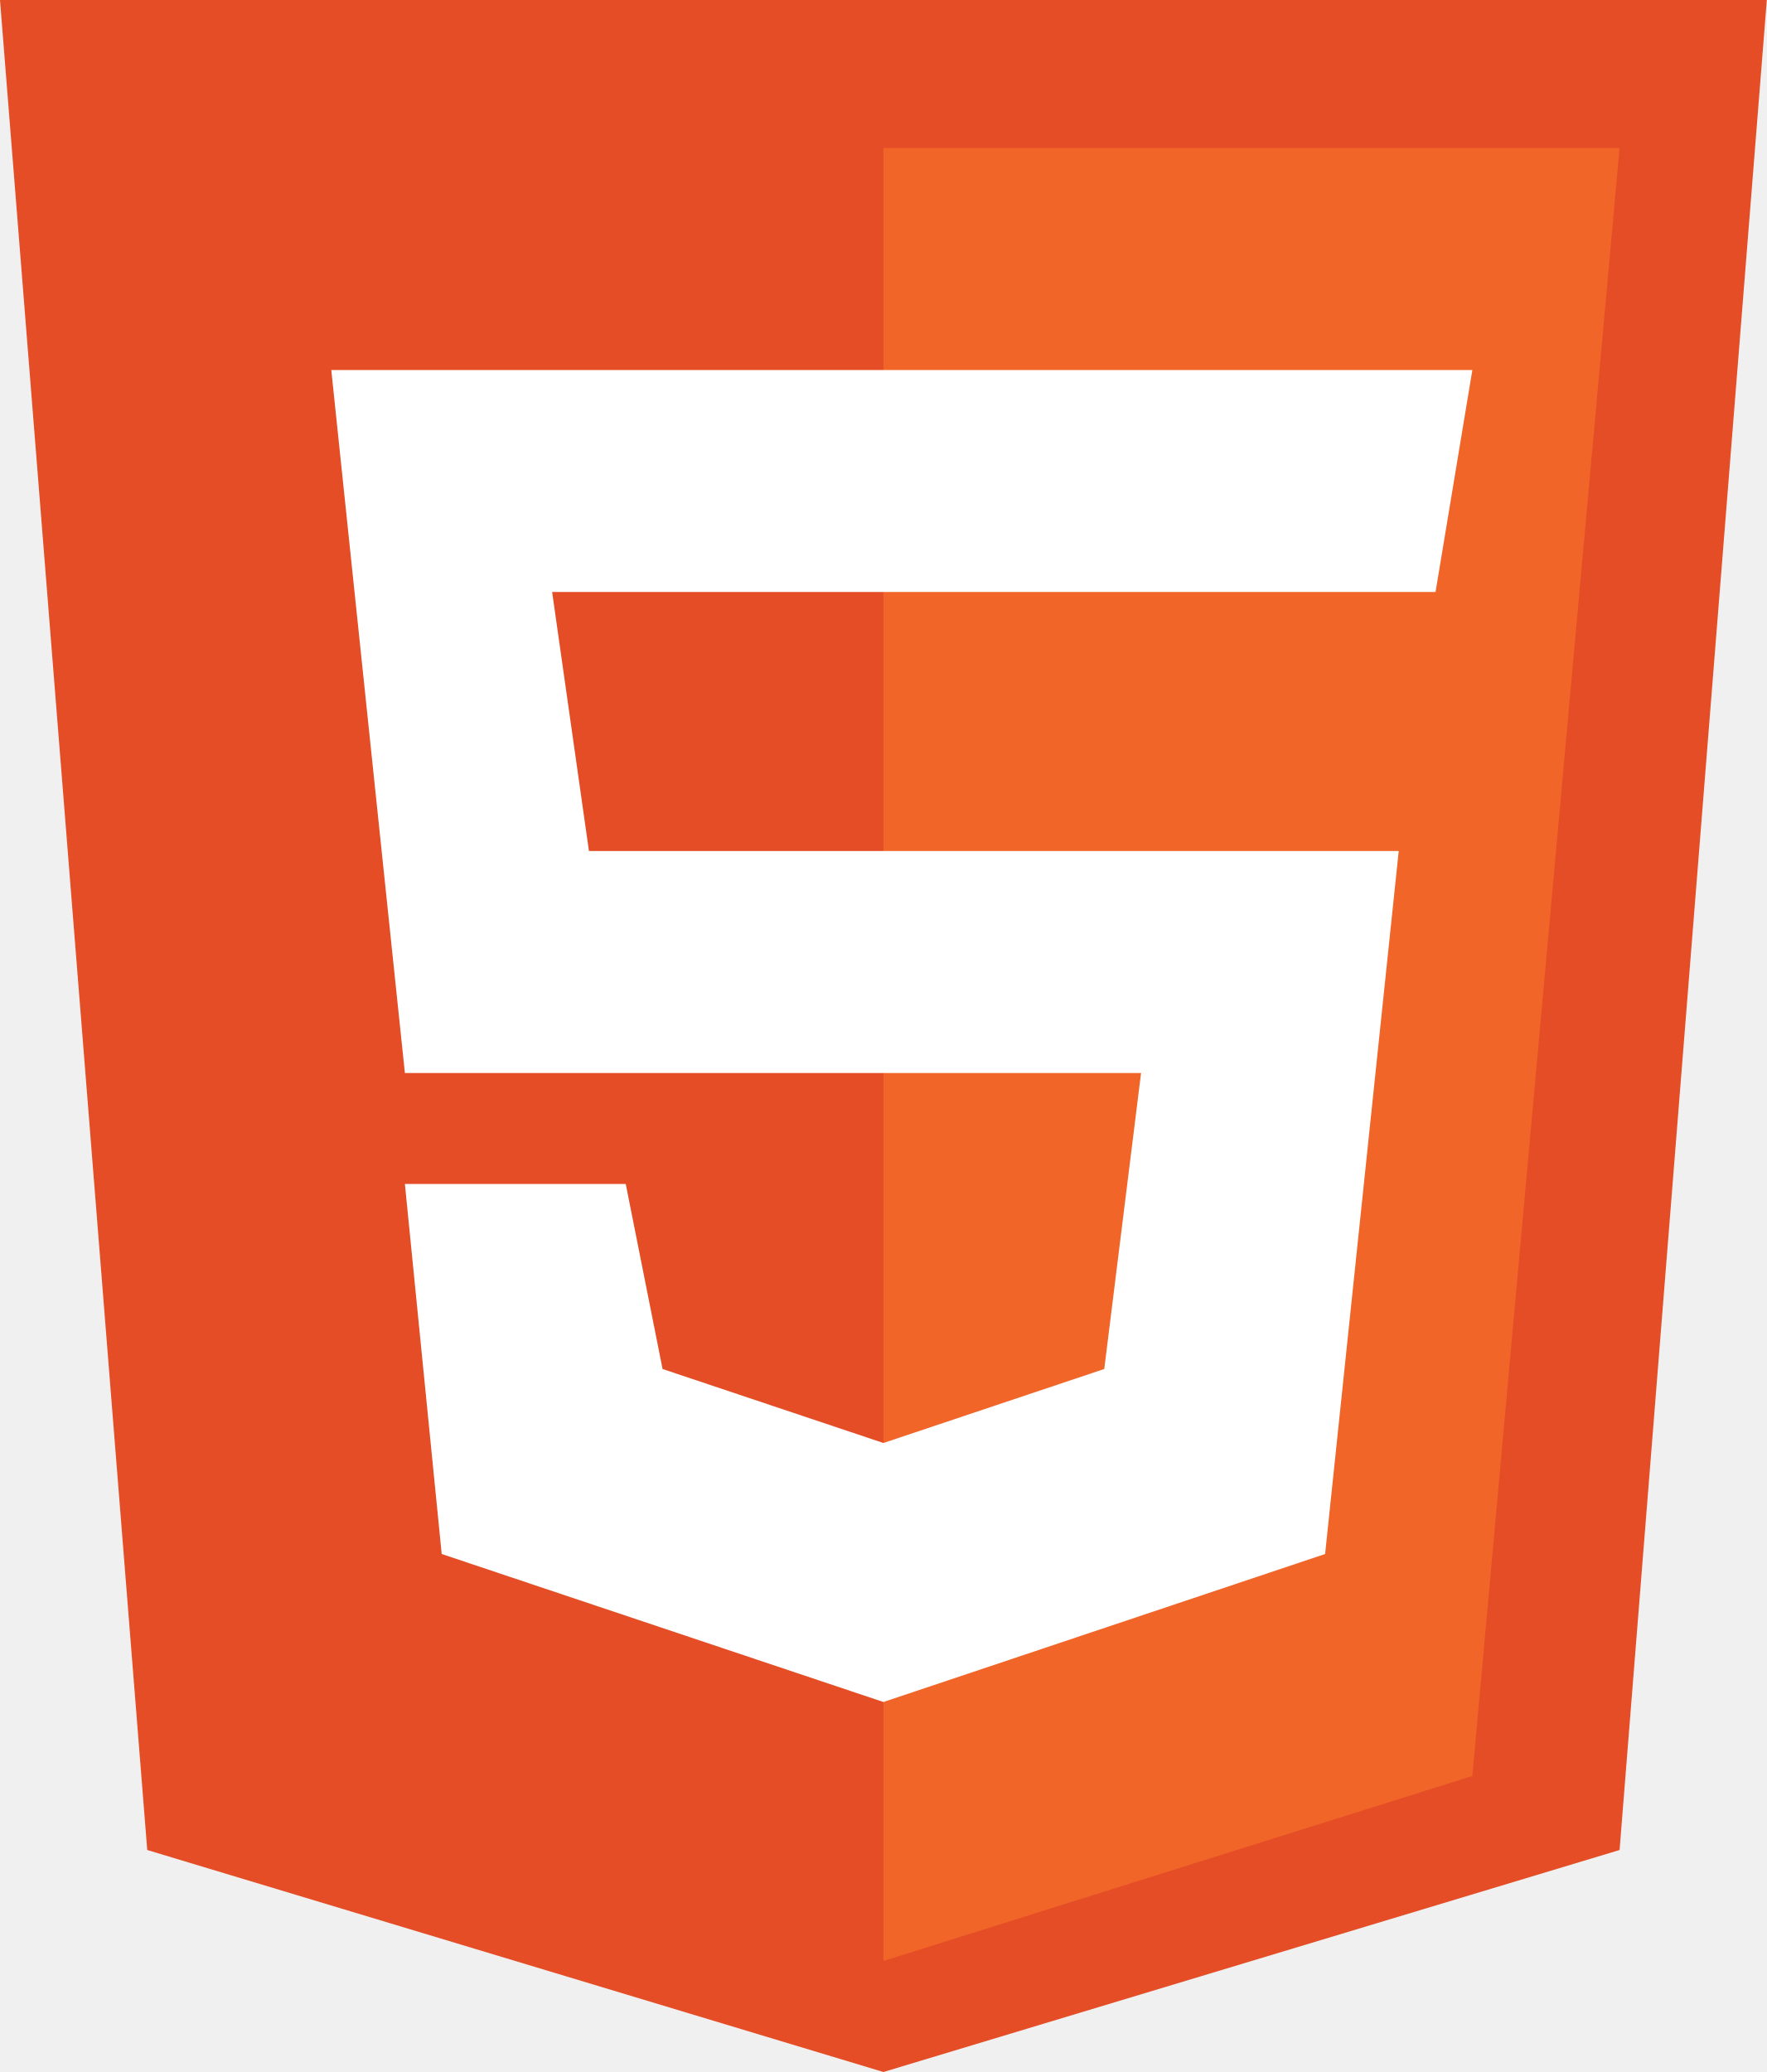
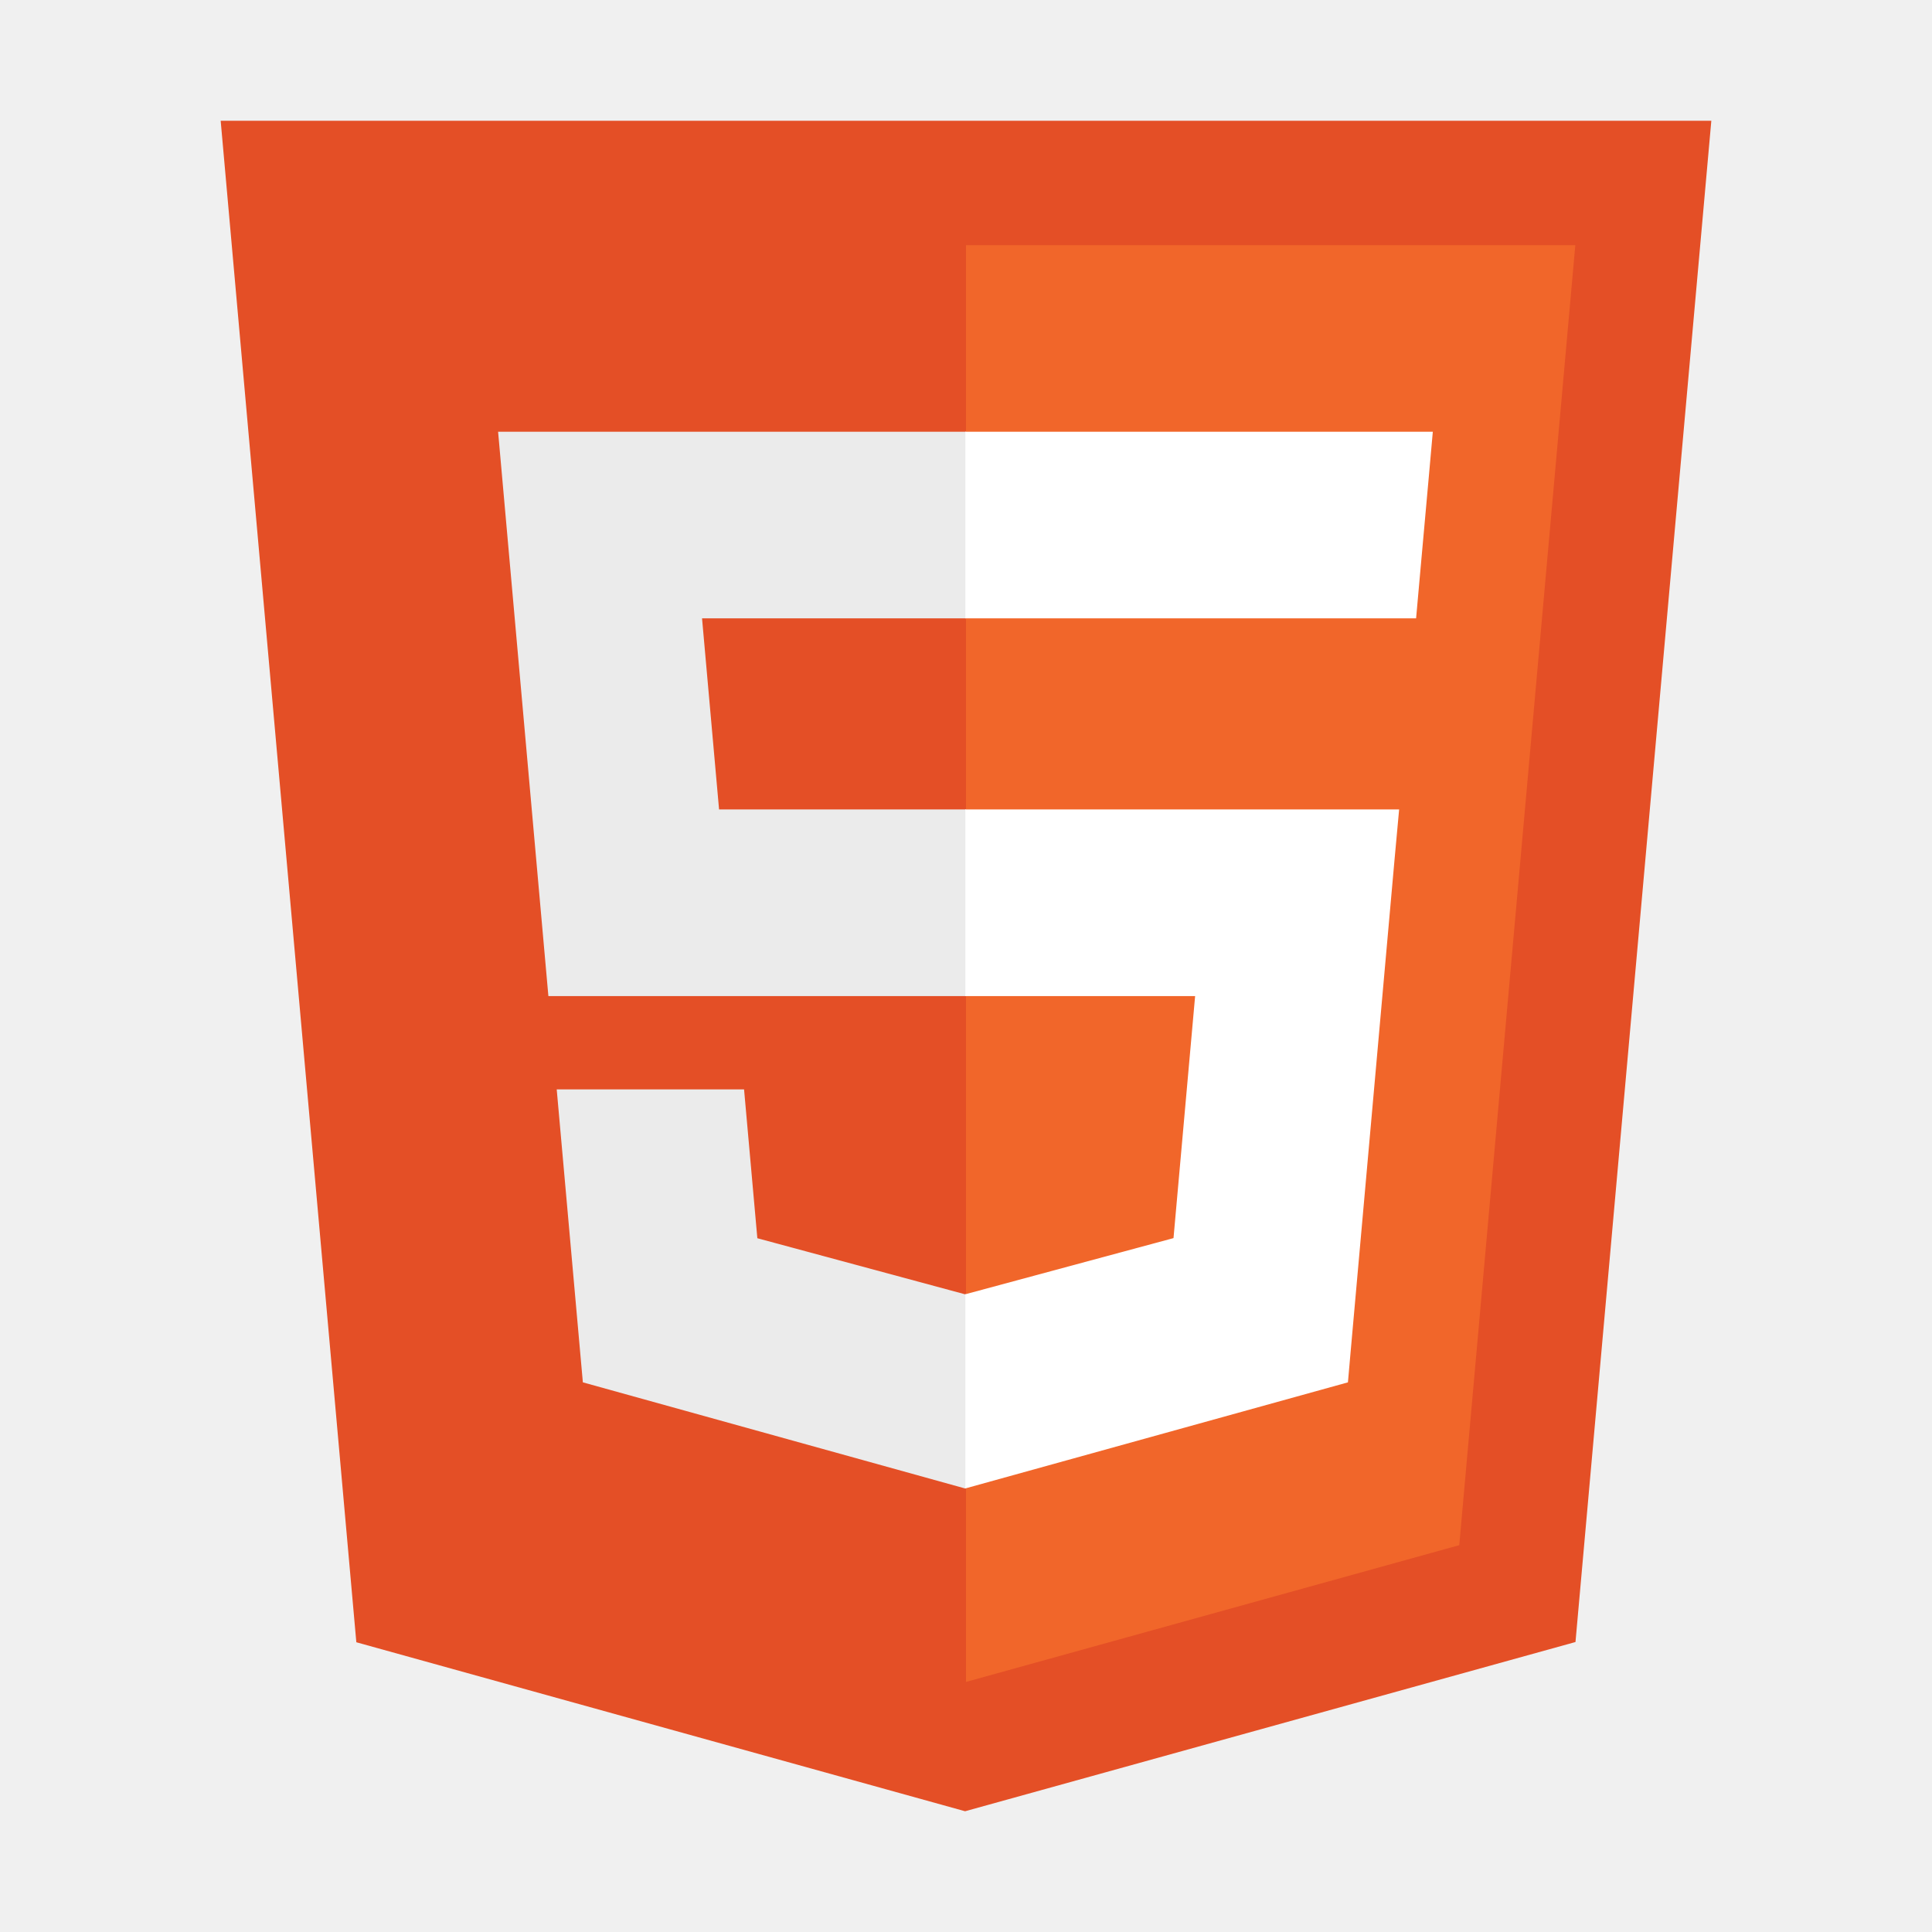
- <svg xmlns="http://www.w3.org/2000/svg" width="110" height="129" viewBox="0 0 110 129" fill="none">
-   <g id="Component 1">
-     <path id="vector" d="M9.167 115.179L0 0H110L100.833 115.179L55 129L9.167 115.179Z" fill="#E44D26" />
-     <path id="vector_2" d="M100.833 9.214H55V122.089L91.667 110.571L100.833 9.214Z" fill="#F16529" />
-     <path id="vector_3" d="M25.208 66.804L20.625 23.036H91.667L89.375 36.857H34.375L36.667 52.982H87.083L82.5 96.75L55 105.964L27.5 96.75L25.208 73.714H38.958L41.25 85.232L55 89.839L68.75 85.232L71.042 66.804H25.208Z" fill="white" />
-   </g>
+ <svg xmlns="http://www.w3.org/2000/svg" viewBox="0 0 32 32">
+   <polygon points="5.902 27.201 3.655 2 28.345 2 26.095 27.197 15.985 30 5.902 27.201" style="fill:#e44f26" />
+   <polygon points="16 27.858 24.17 25.593 26.092 4.061 16 4.061 16 27.858" style="fill:#f1662a" />
+   <polygon points="16 13.407 11.91 13.407 11.628 10.242 16 10.242 16 7.151 15.989 7.151 8.25 7.151 8.324 7.981 9.083 16.498 16 16.498 16 13.407" style="fill:#ebebeb" />
+   <polygon points="16 21.434 15.986 21.438 12.544 20.509 12.324 18.044 10.651 18.044 9.221 18.044 9.654 22.896 15.986 24.654 16 24.65 16 21.434" style="fill:#ebebeb" />
+   <polygon points="15.989 13.407 15.989 16.498 19.795 16.498 19.437 20.507 15.989 21.437 15.989 24.653 22.326 22.896 22.372 22.374 23.098 14.237 23.174 13.407 22.341 13.407 15.989 13.407" style="fill:#fff" />
+   <polygon points="15.989 7.151 15.989 9.071 15.989 10.235 15.989 10.242 23.445 10.242 23.445 10.242 23.455 10.242 23.517 9.548 23.658 7.981 23.732 7.151 15.989 7.151" style="fill:#fff" />
</svg>
